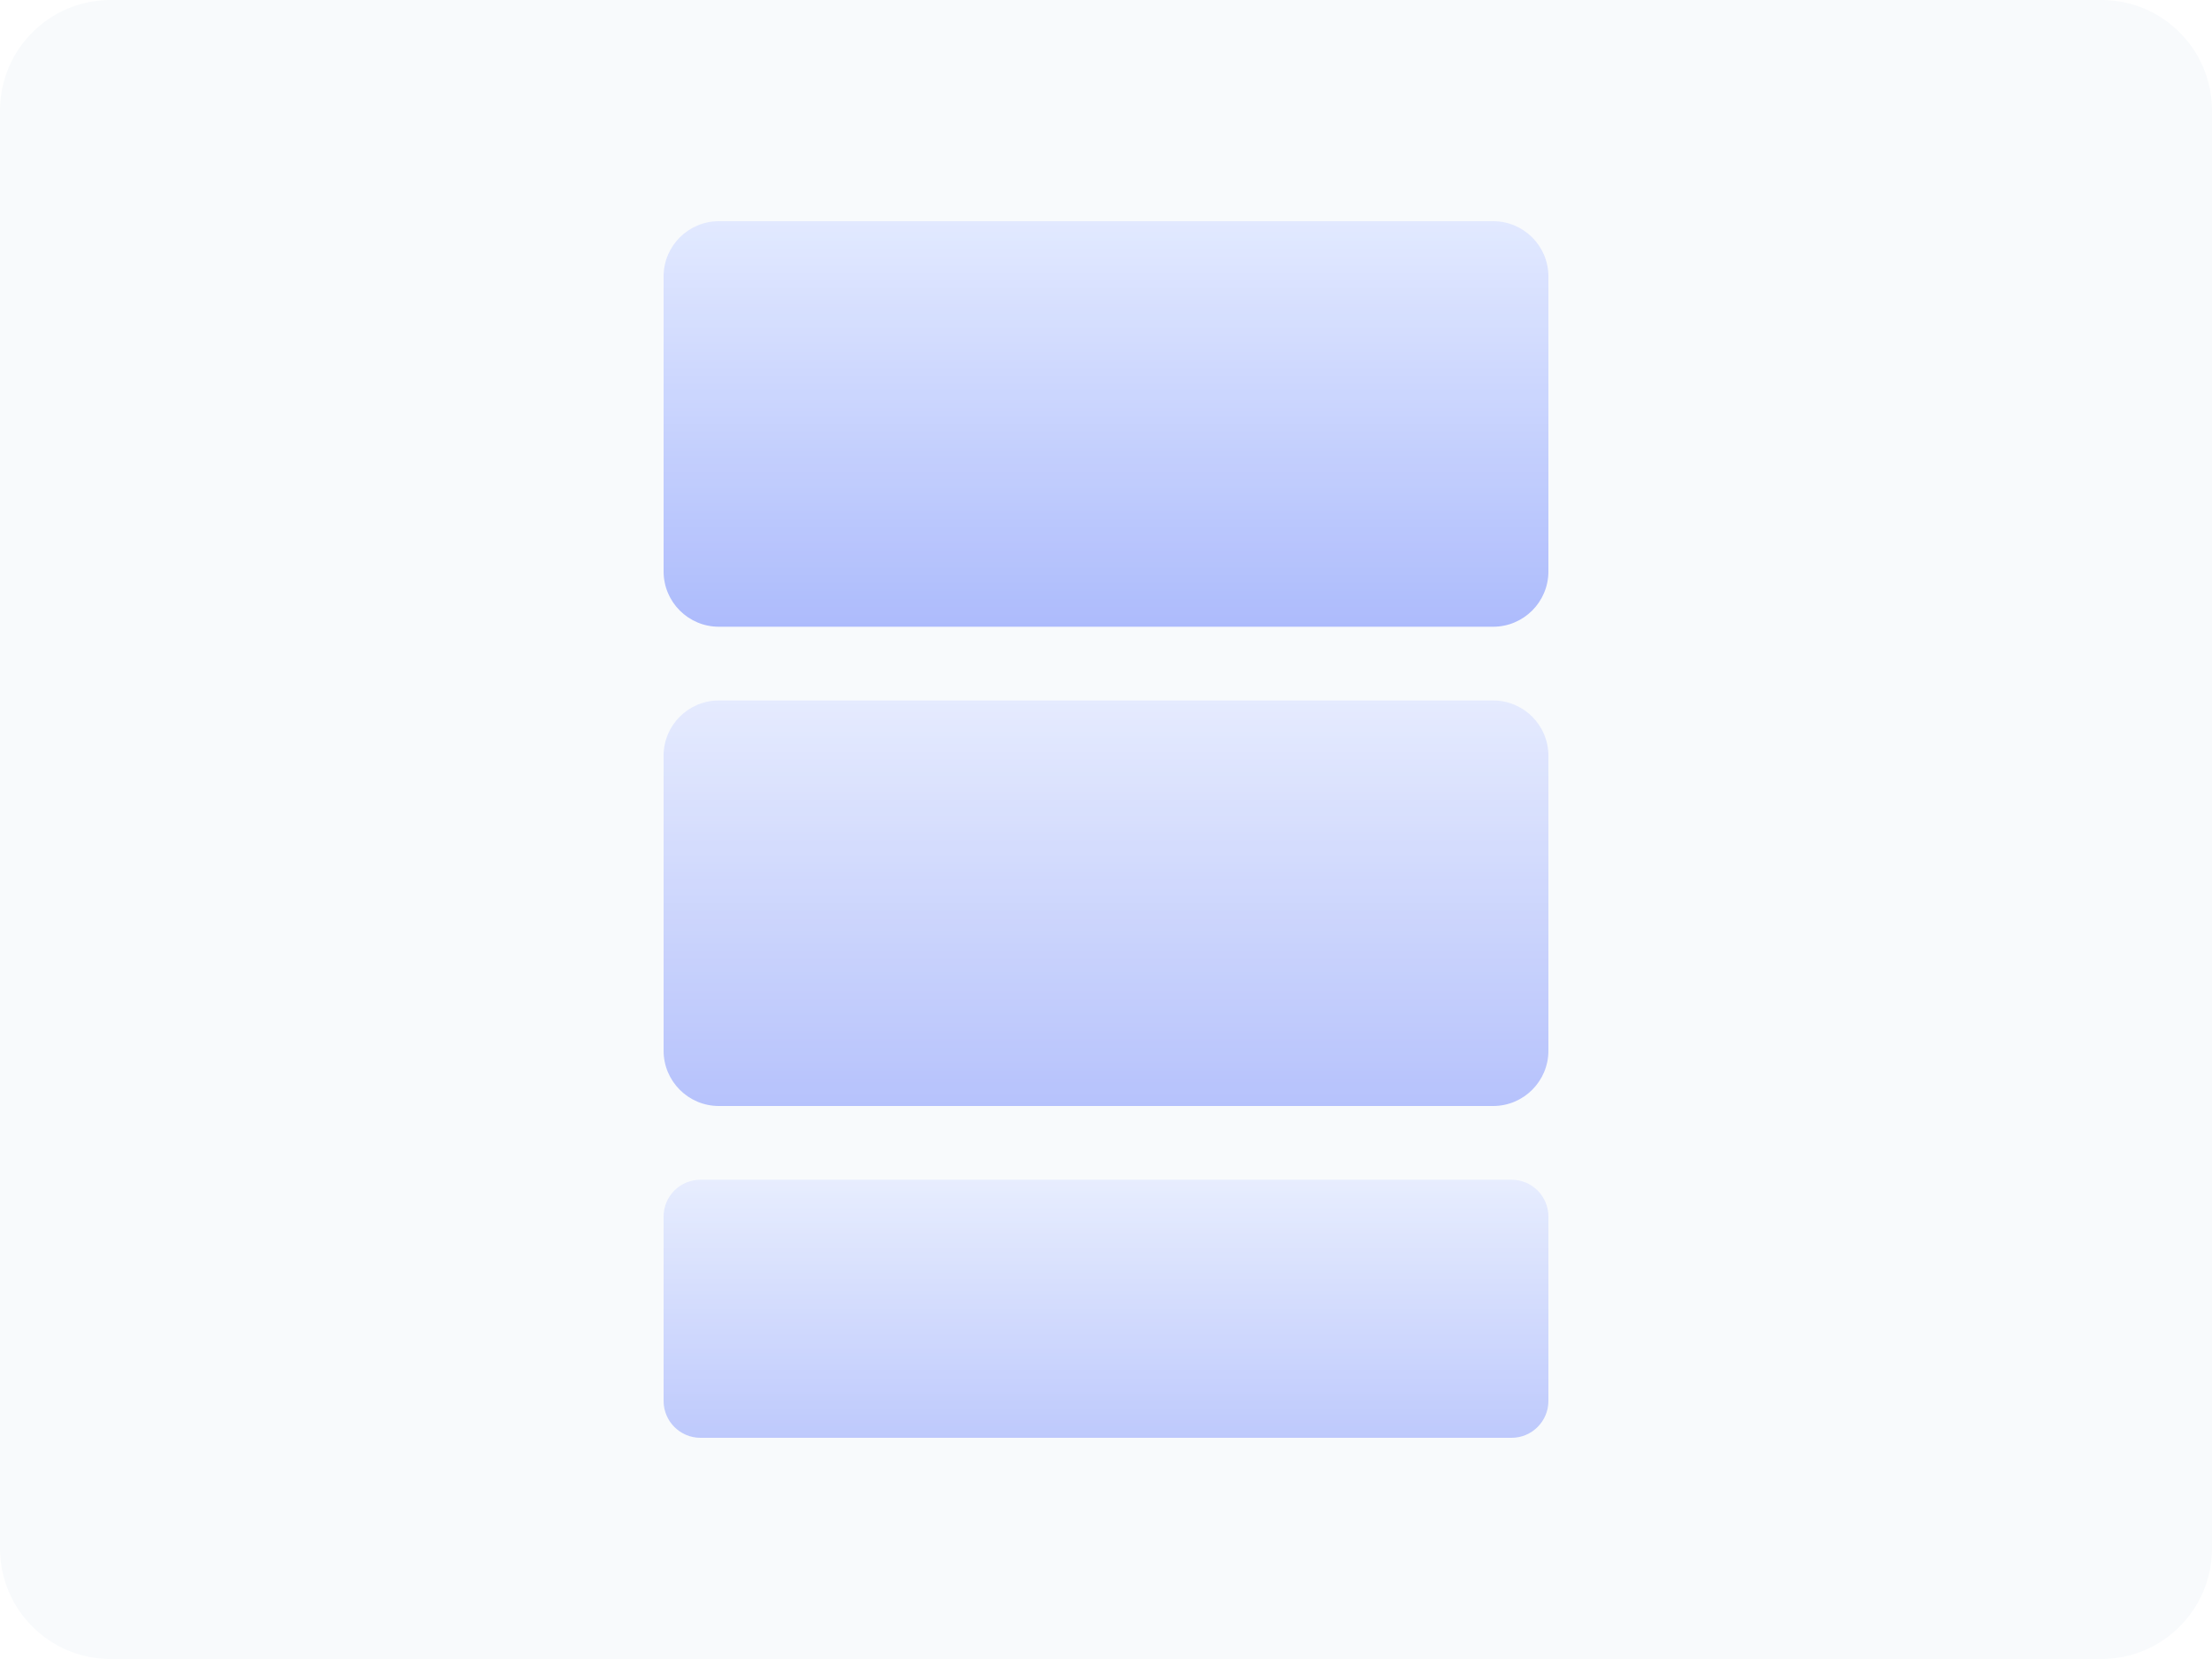
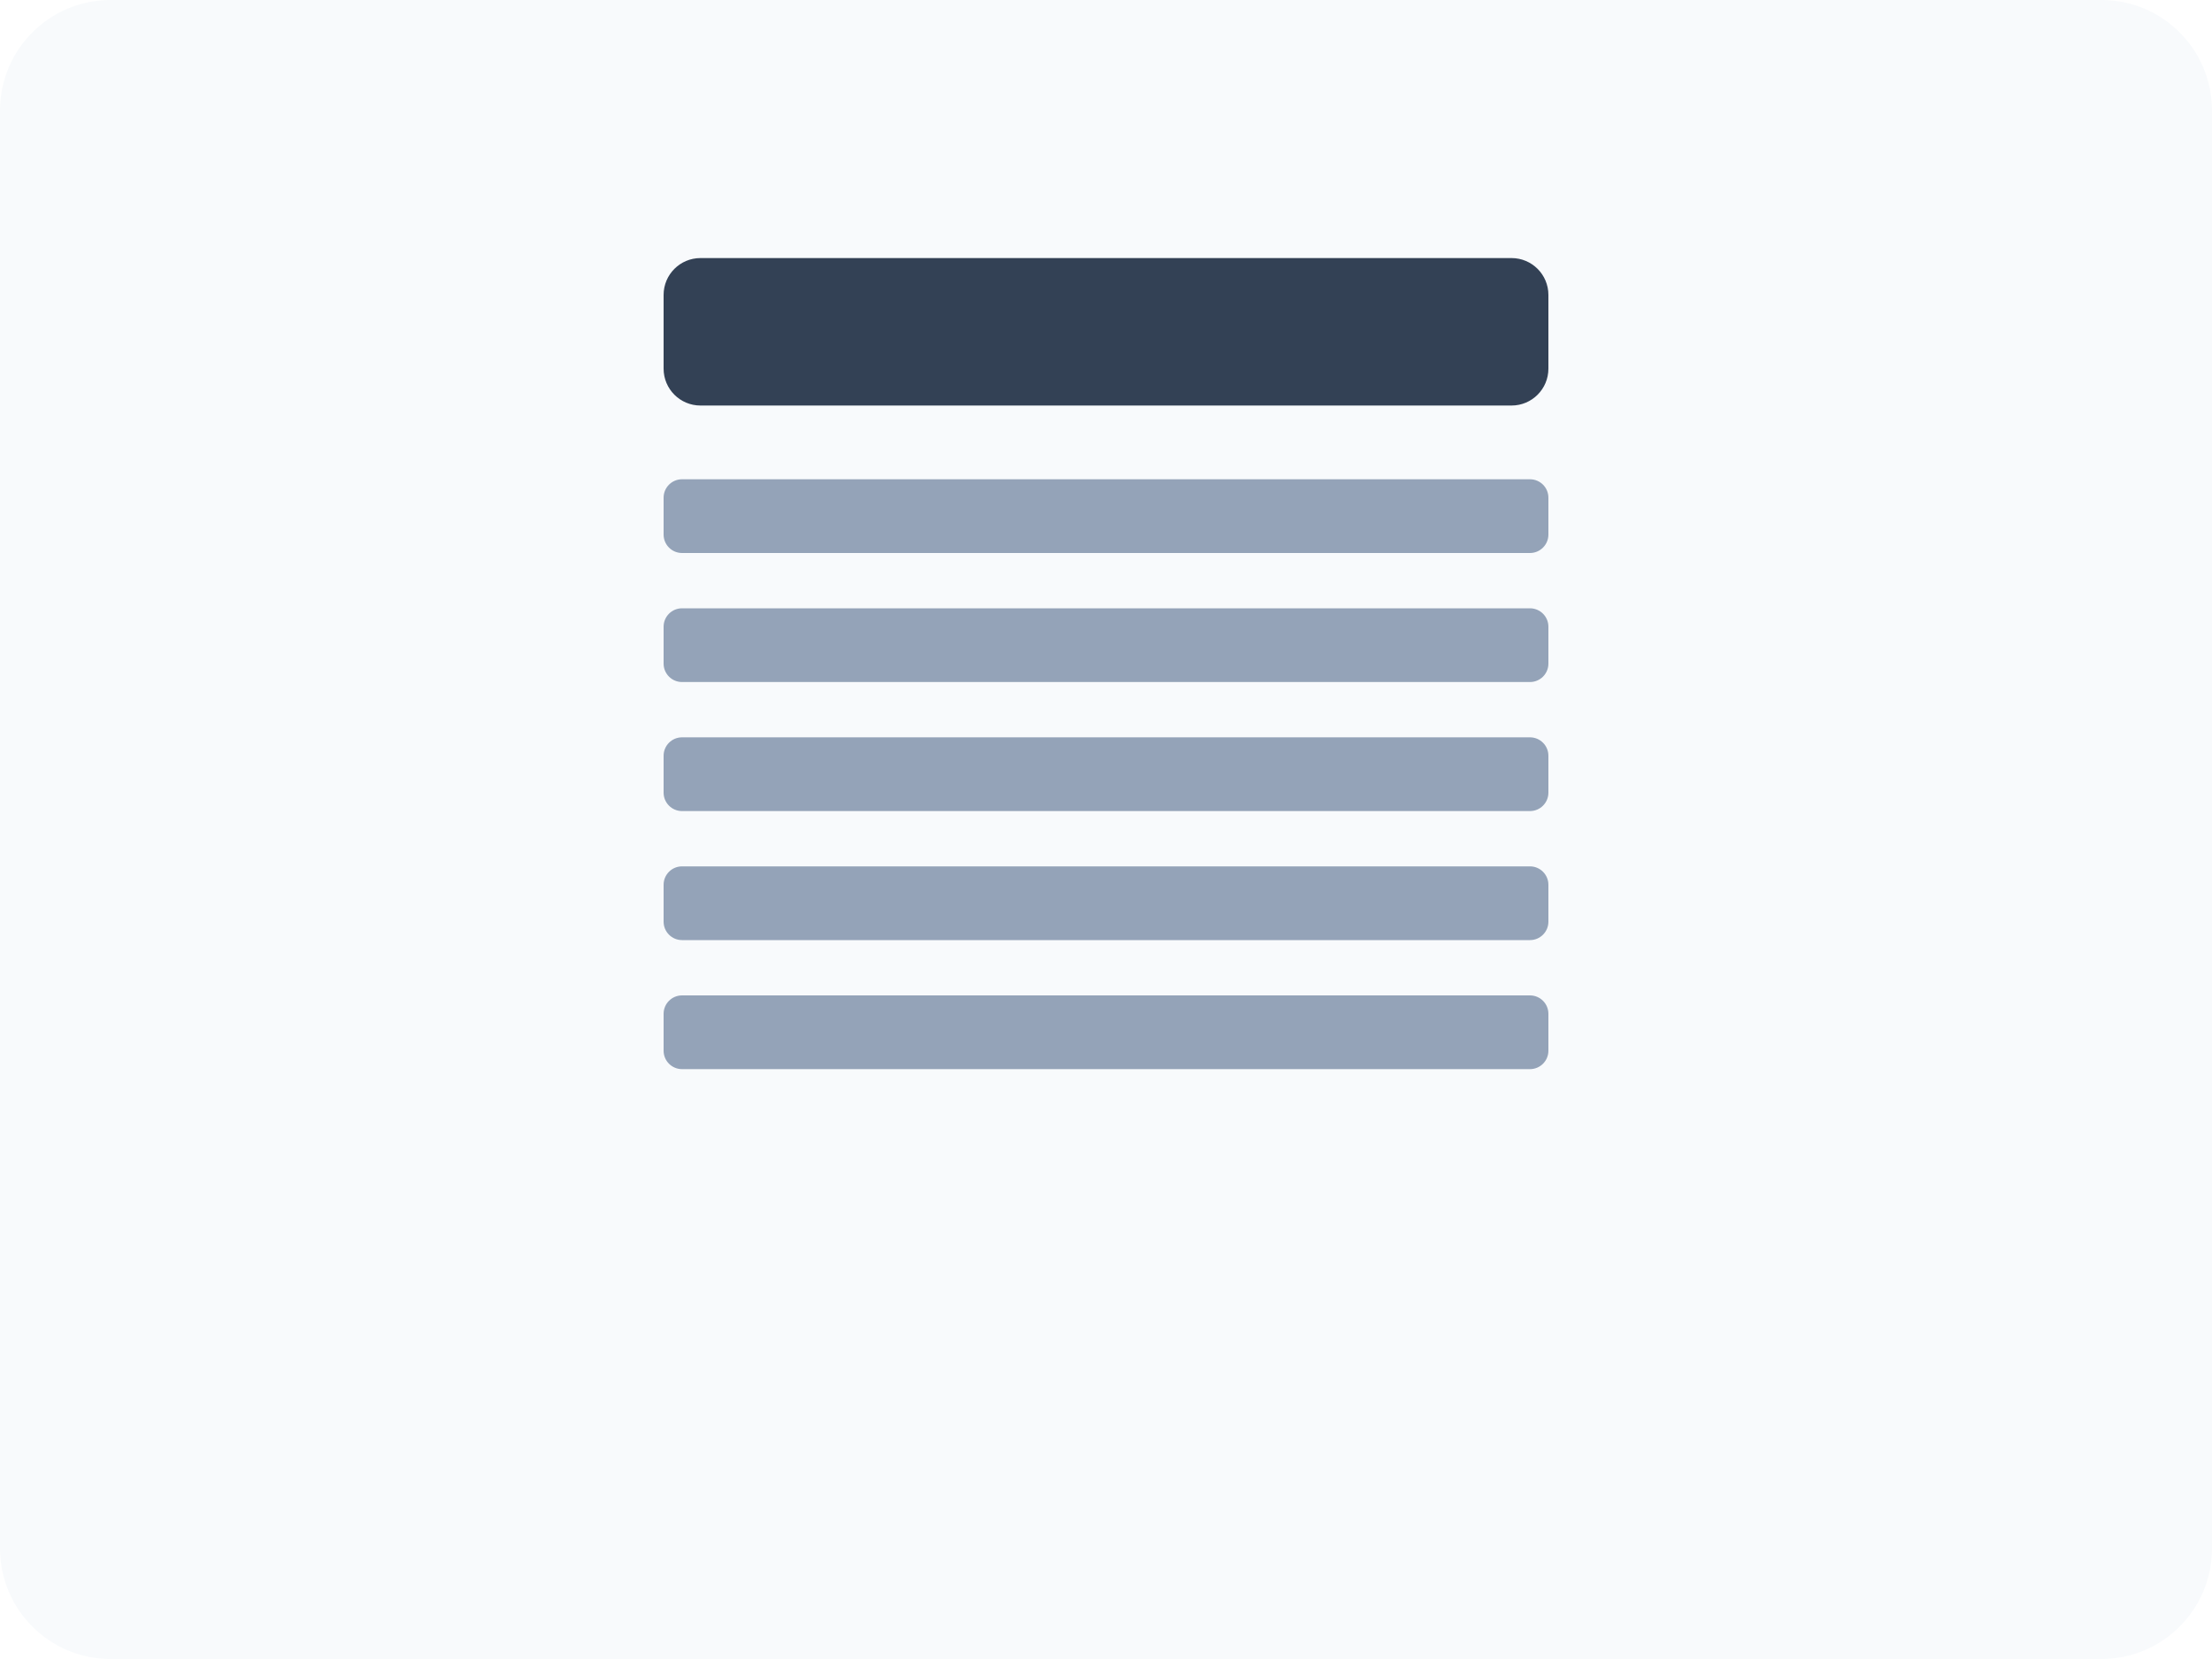
<svg xmlns="http://www.w3.org/2000/svg" viewBox="0 0 120 90" width="120" height="90">
-   <defs>
-     <linearGradient id="cn1" x1="0" y1="0" x2="0" y2="1">
-       <stop offset="0" stop-color="#e0e7ff" />
-       <stop offset="1" stop-color="#a5b4fc" />
-     </linearGradient>
-   </defs>
  <rect width="120" height="90" fill="#f8fafc" rx="6" />
-   <rect x="36" y="12" width="48" height="22" rx="3" fill="url(#cn1)" opacity="0.9" />
-   <rect x="36" y="38" width="48" height="22" rx="3" fill="url(#cn1)" opacity="0.8" />
-   <rect x="36" y="64" width="48" height="14" rx="2" fill="url(#cn1)" opacity="0.7" />
+   <rect x="36" y="14" width="48" height="8" rx="2" fill="#334155" />
+   <rect x="36" y="26" width="48" height="4" rx="1" fill="#94a3b8" />
+   <rect x="36" y="33" width="48" height="4" rx="1" fill="#94a3b8" />
+   <rect x="36" y="40" width="48" height="4" rx="1" fill="#94a3b8" />
+   <rect x="36" y="47" width="48" height="4" rx="1" fill="#94a3b8" />
+   <rect x="36" y="54" width="48" height="4" rx="1" fill="#94a3b8" />
</svg>
